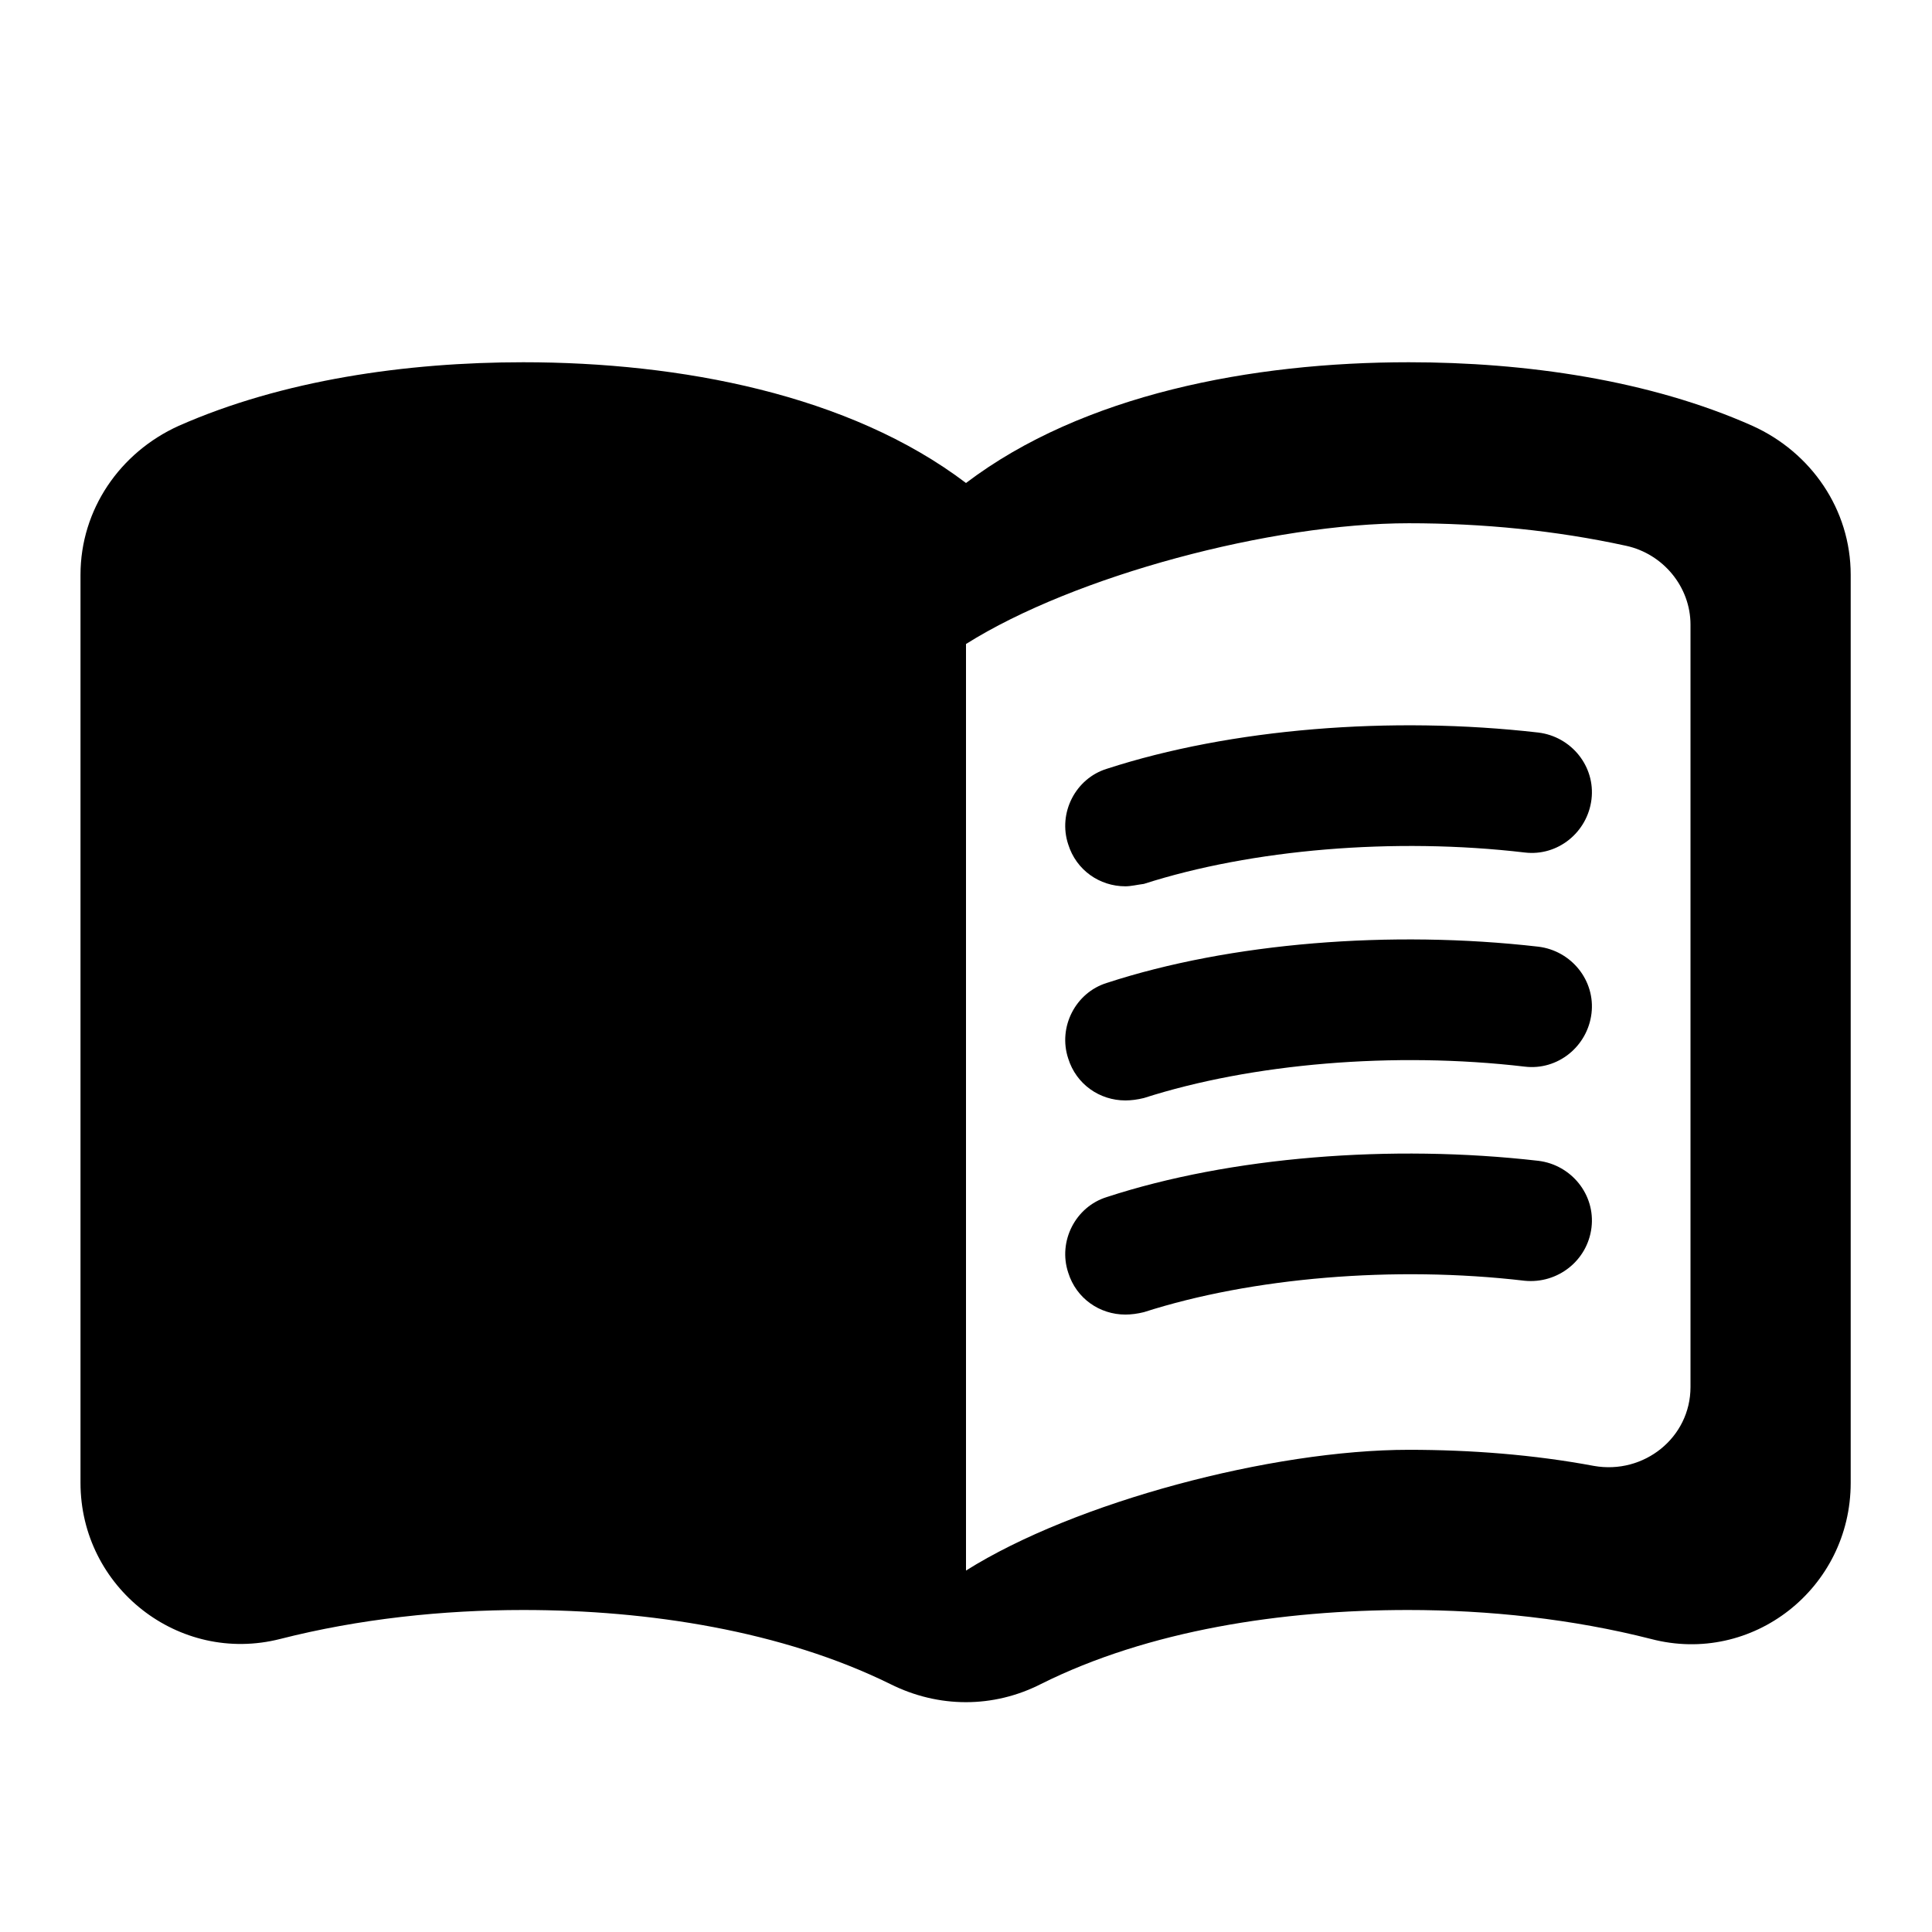
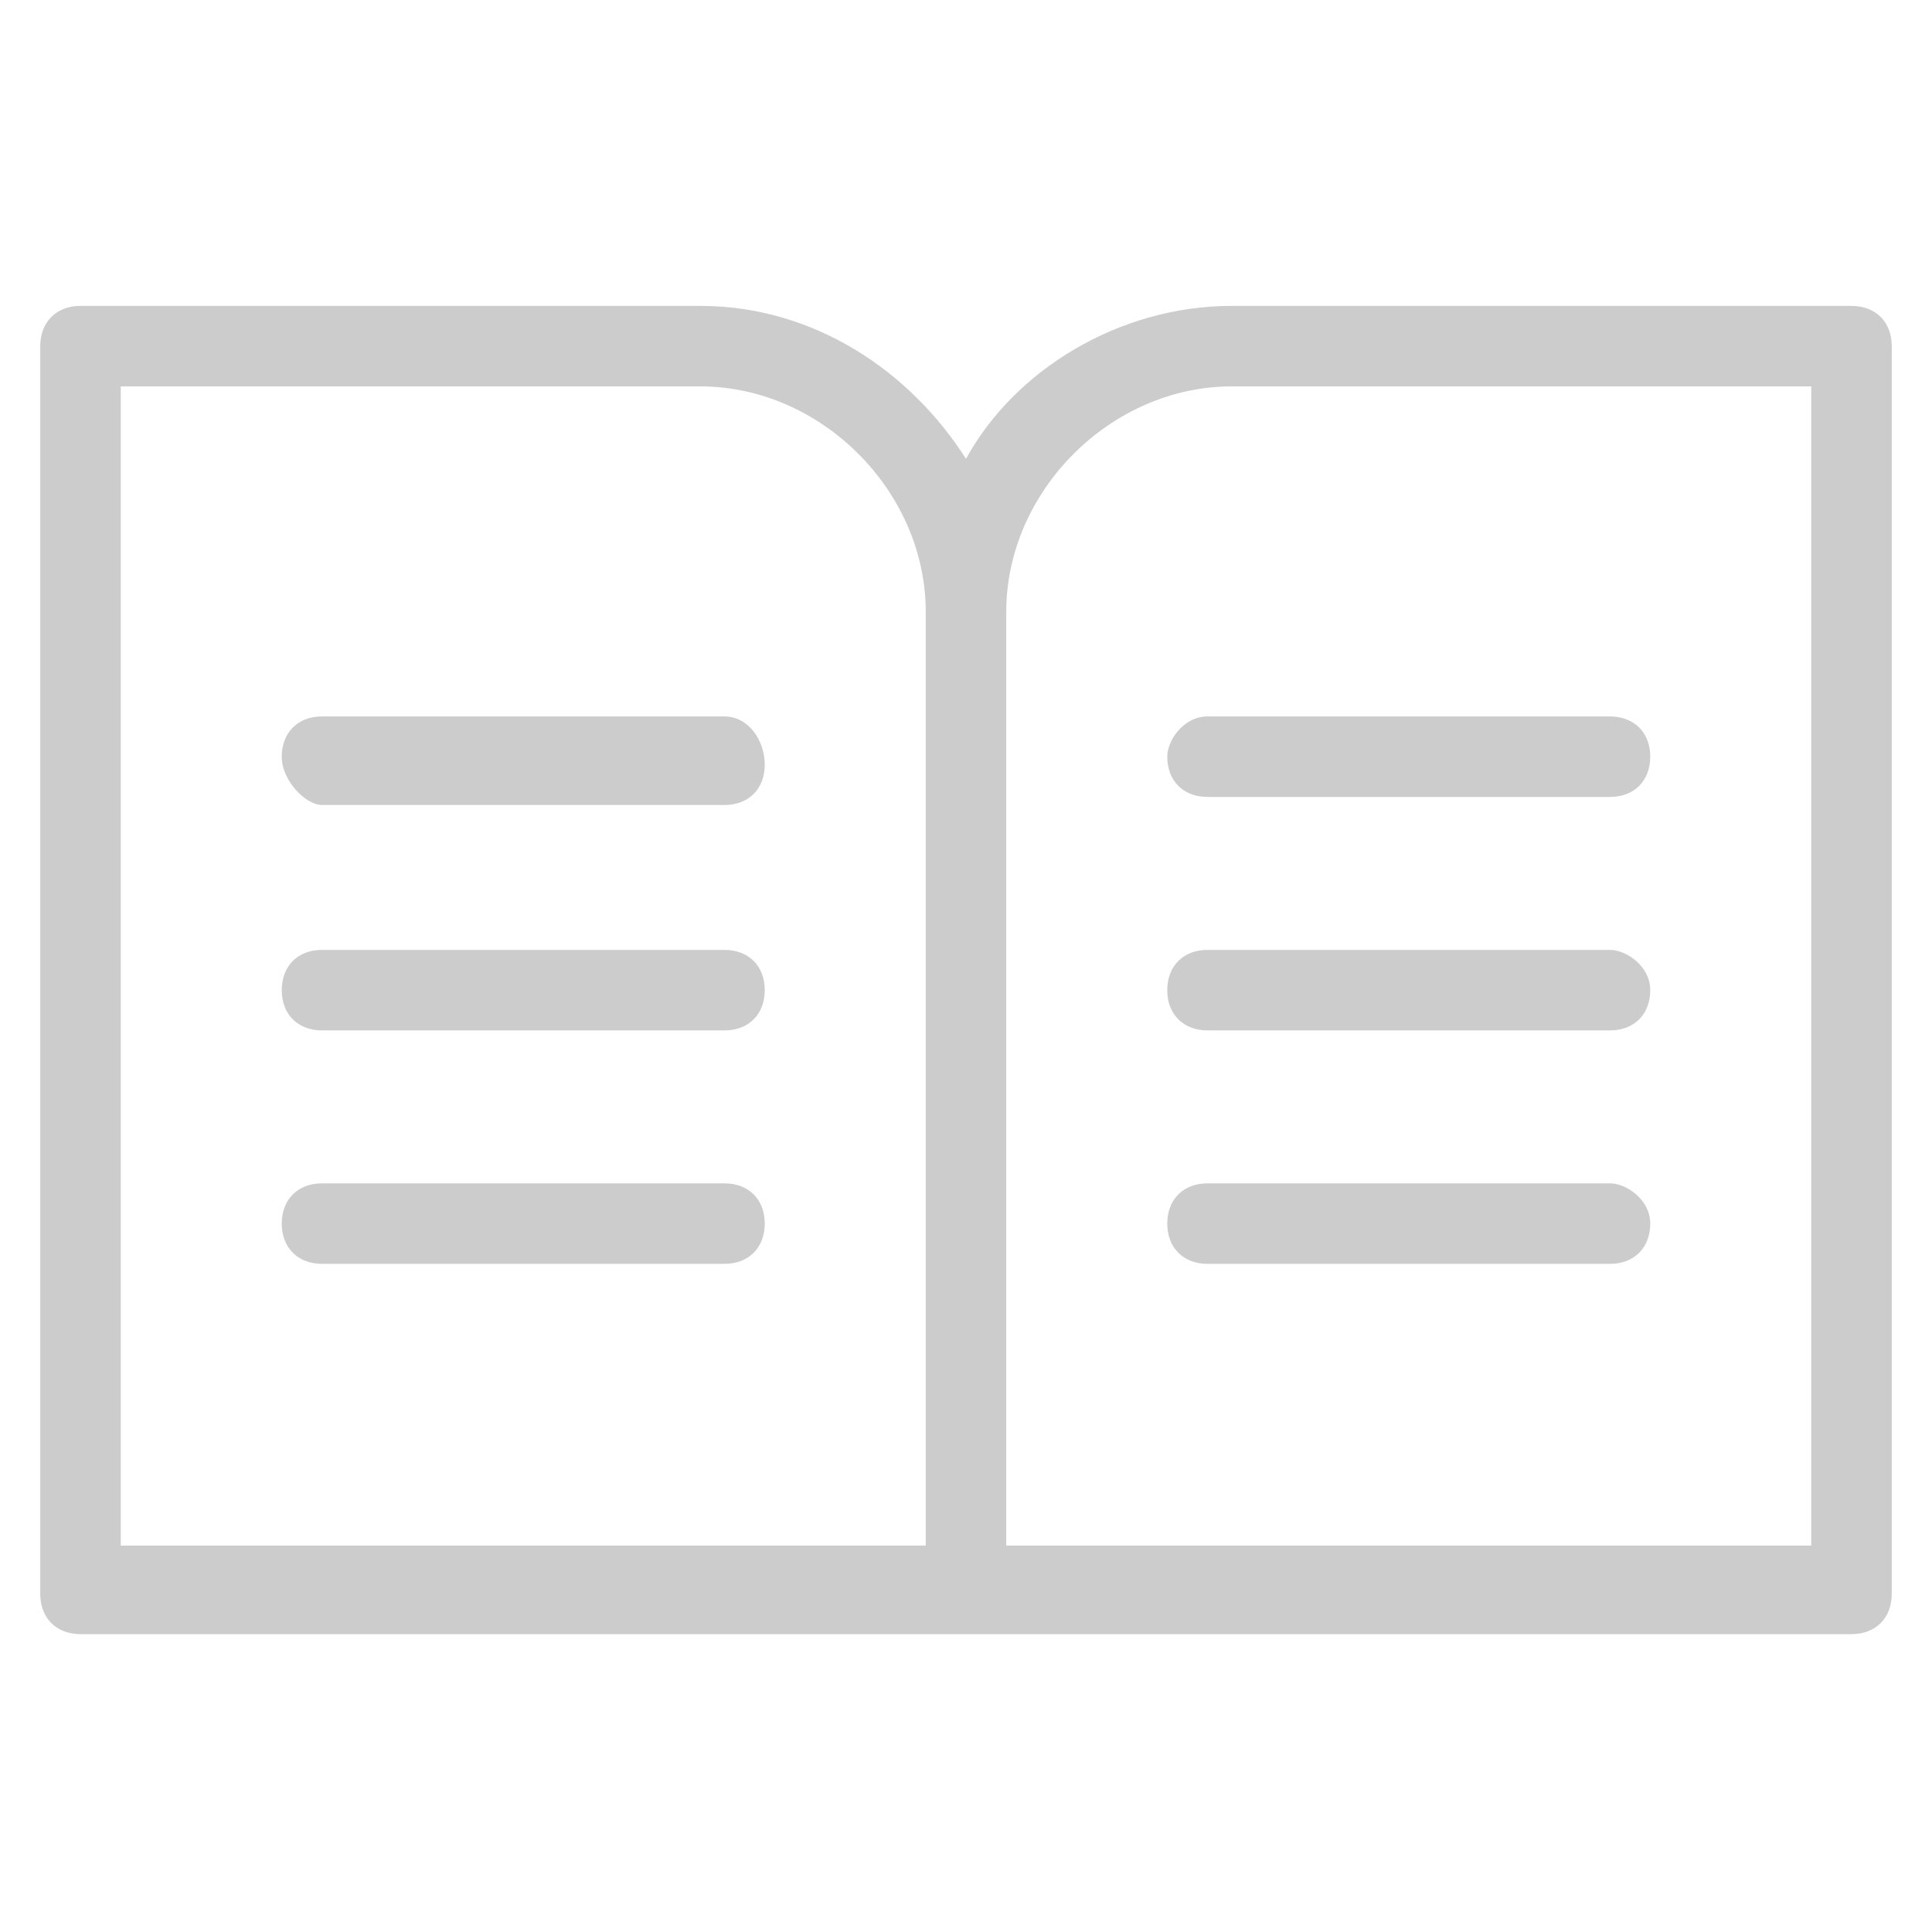
- <svg xmlns="http://www.w3.org/2000/svg" enable-background="new 0 0 24 24" height="24" viewBox="0 0 24 24" width="24">
-   <g>
-     <rect fill="none" height="24" width="24" />
-     <rect fill="none" height="24" width="24" />
+ <svg xmlns="http://www.w3.org/2000/svg" version="1.1" x="0px" y="0px" viewBox="0 0 24 24" style="enable-background:new 0 0 24 24;" xml:space="preserve">
+   <style type="text/css">
+ 	.st0{fill:#CCCCCC;}
+ </style>
+   <g id="Layer_1">
+     <g id="Layer_1_4_">
+       <g id="Layer_1_3_">
+         <g id="Layer_1_2_">
+           <g id="Layer_1_1_">
+ 				</g>
+           <g id="text">
+ 				</g>
+           <g id="Isolation_Mode">
+ 				</g>
+         </g>
+       </g>
+     </g>
  </g>
-   <g>
-     <path d="M17.5,4.5c-1.95,0-4.05,0.4-5.5,1.5c-1.45-1.1-3.55-1.5-5.5-1.5c-1.45,0-2.99,0.22-4.28,0.79C1.49,5.62,1,6.33,1,7.14 l0,11.28c0,1.3,1.22,2.26,2.48,1.94C4.46,20.11,5.5,20,6.5,20c1.56,0,3.22,0.26,4.56,0.92c0.6,0.3,1.28,0.3,1.87,0 c1.34-0.67,3-0.92,4.56-0.92c1,0,2.04,0.11,3.02,0.36c1.26,0.33,2.48-0.63,2.48-1.94l0-11.28c0-0.81-0.49-1.52-1.22-1.85 C20.49,4.72,18.95,4.5,17.5,4.5z M21,17.23c0,0.63-0.58,1.09-1.2,0.98c-0.75-0.14-1.53-0.2-2.3-0.2c-1.7,0-4.15,0.65-5.5,1.5V8 c1.35-0.85,3.8-1.5,5.5-1.5c0.92,0,1.83,0.09,2.7,0.28c0.46,0.1,0.8,0.51,0.8,0.98V17.23z" />
-     <g />
-     <path d="M13.98,11.01c-0.32,0-0.61-0.2-0.71-0.52c-0.13-0.39,0.09-0.82,0.48-0.94c1.54-0.5,3.53-0.66,5.36-0.45 c0.41,0.05,0.71,0.42,0.66,0.83c-0.05,0.41-0.42,0.71-0.83,0.66c-1.62-0.19-3.39-0.04-4.73,0.39 C14.13,10.99,14.05,11.01,13.98,11.01z" />
-     <path d="M13.98,13.67c-0.32,0-0.61-0.2-0.71-0.52c-0.13-0.39,0.09-0.82,0.48-0.94c1.53-0.5,3.53-0.66,5.36-0.45 c0.41,0.05,0.71,0.42,0.66,0.83c-0.05,0.41-0.42,0.71-0.83,0.66c-1.62-0.19-3.39-0.04-4.73,0.39 C14.13,13.66,14.05,13.67,13.98,13.67z" />
-     <path d="M13.98,16.33c-0.32,0-0.61-0.2-0.71-0.52c-0.13-0.39,0.09-0.82,0.48-0.94c1.53-0.5,3.53-0.66,5.36-0.45 c0.41,0.05,0.71,0.42,0.66,0.83c-0.05,0.41-0.42,0.7-0.83,0.66c-1.62-0.19-3.39-0.04-4.73,0.39 C14.13,16.32,14.05,16.33,13.98,16.33z" />
+   <g id="Layer_2">
+     <g>
+       <path class="st0" d="M9,8.9H4c-0.3,0-0.5,0.2-0.5,0.5C3.5,9.7,3.8,10,4,10h5c0.3,0,0.5-0.2,0.5-0.5C9.5,9.2,9.3,8.9,9,8.9z" />
+       <path class="st0" d="M9,11.8H4c-0.3,0-0.5,0.2-0.5,0.5s0.2,0.5,0.5,0.5h5c0.3,0,0.5-0.2,0.5-0.5S9.3,11.8,9,11.8z" />
+       <path class="st0" d="M9,14.7H4c-0.3,0-0.5,0.2-0.5,0.5c0,0.3,0.2,0.5,0.5,0.5h5c0.3,0,0.5-0.2,0.5-0.5C9.5,14.9,9.3,14.7,9,14.7z" />
+       <path class="st0" d="M23,3.8h-7.7c-1.4,0-2.7,0.8-3.3,1.9c-0.7-1.1-1.9-1.9-3.3-1.9H1C0.7,3.8,0.5,4,0.5,4.3v15.5    c0,0.3,0.2,0.5,0.5,0.5h11h11c0.3,0,0.5-0.2,0.5-0.5V4.3C23.5,4,23.3,3.8,23,3.8z M1.5,4.8h7.2c1.5,0,2.8,1.3,2.8,2.8v11.6h-10    V4.8z M22.5,19.2h-10V7.6c0-1.5,1.3-2.8,2.8-2.8h7.2V19.2z" />
+       <path class="st0" d="M14.5,9.4c0,0.3,0.2,0.5,0.5,0.5h5c0.3,0,0.5-0.2,0.5-0.5c0-0.3-0.2-0.5-0.5-0.5h-5    C14.7,8.9,14.5,9.2,14.5,9.4z" />
+       <path class="st0" d="M20,11.8h-5c-0.3,0-0.5,0.2-0.5,0.5s0.2,0.5,0.5,0.5h5c0.3,0,0.5-0.2,0.5-0.5S20.2,11.8,20,11.8z" />
+       <path class="st0" d="M20,14.7h-5c-0.3,0-0.5,0.2-0.5,0.5c0,0.3,0.2,0.5,0.5,0.5h5c0.3,0,0.5-0.2,0.5-0.5    C20.5,14.9,20.2,14.7,20,14.7z" />
+     </g>
  </g>
+   <g id="Isolation_Mode_1_">
+ </g>
</svg>
